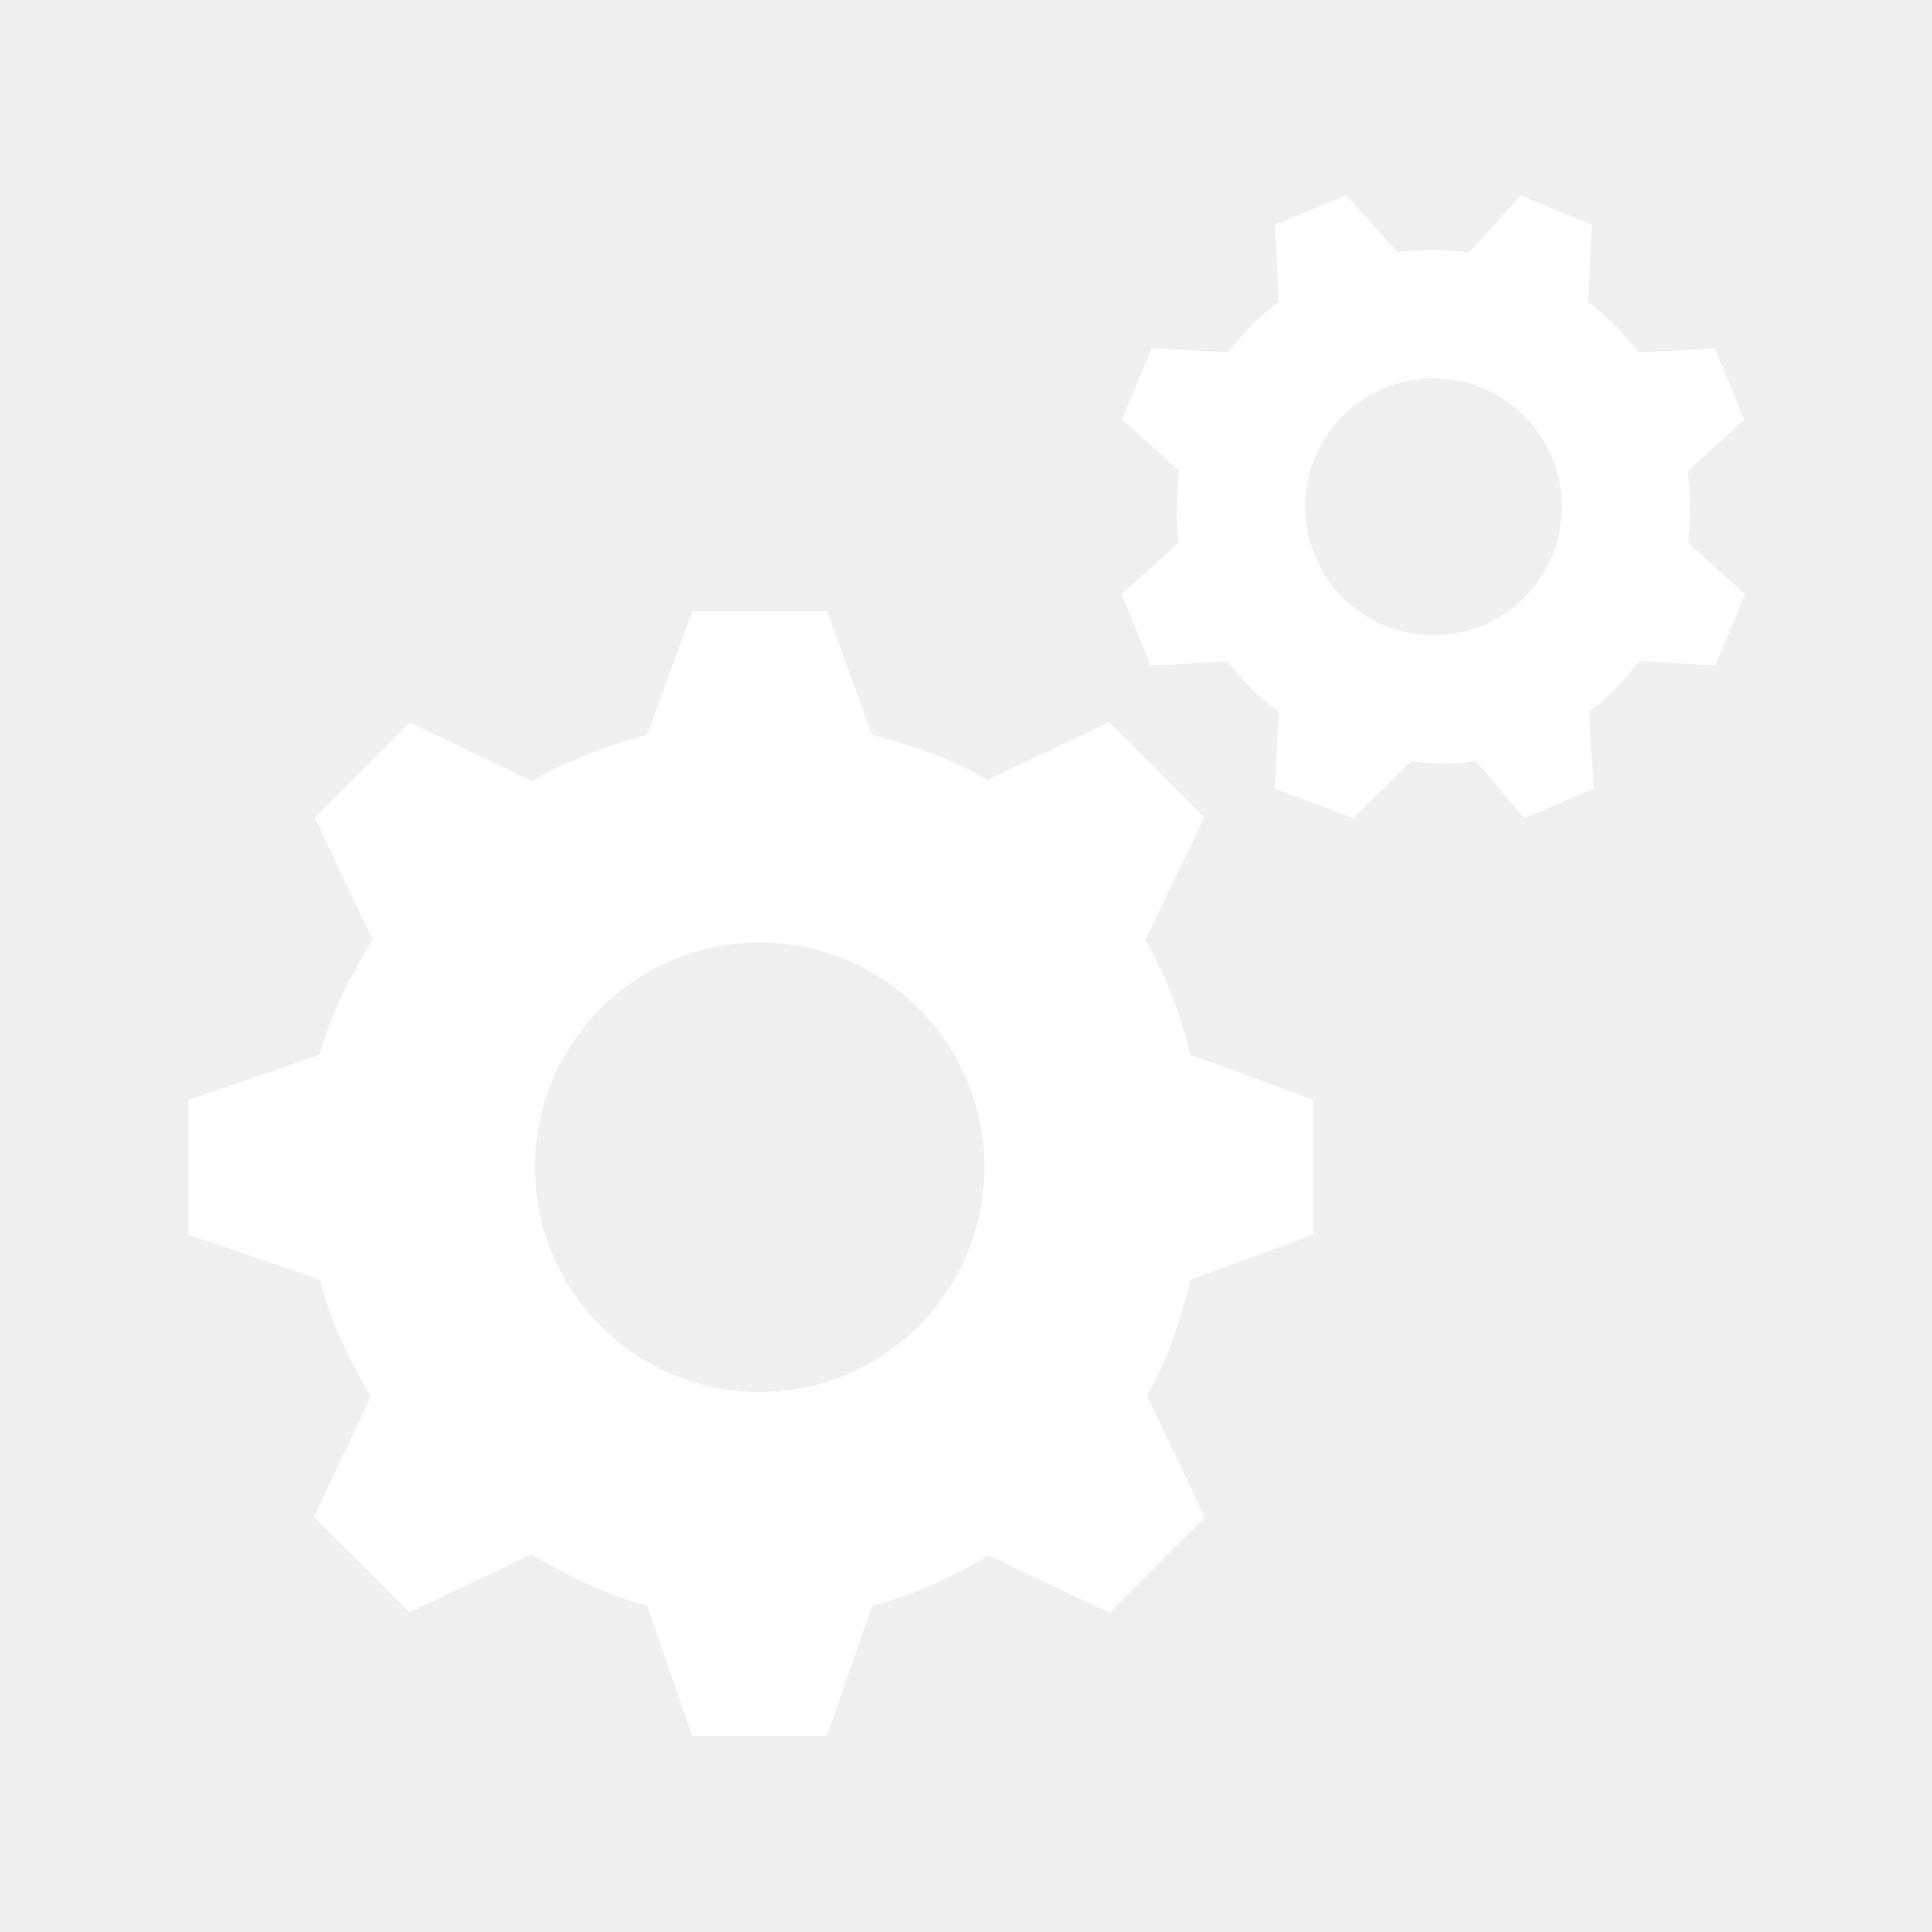
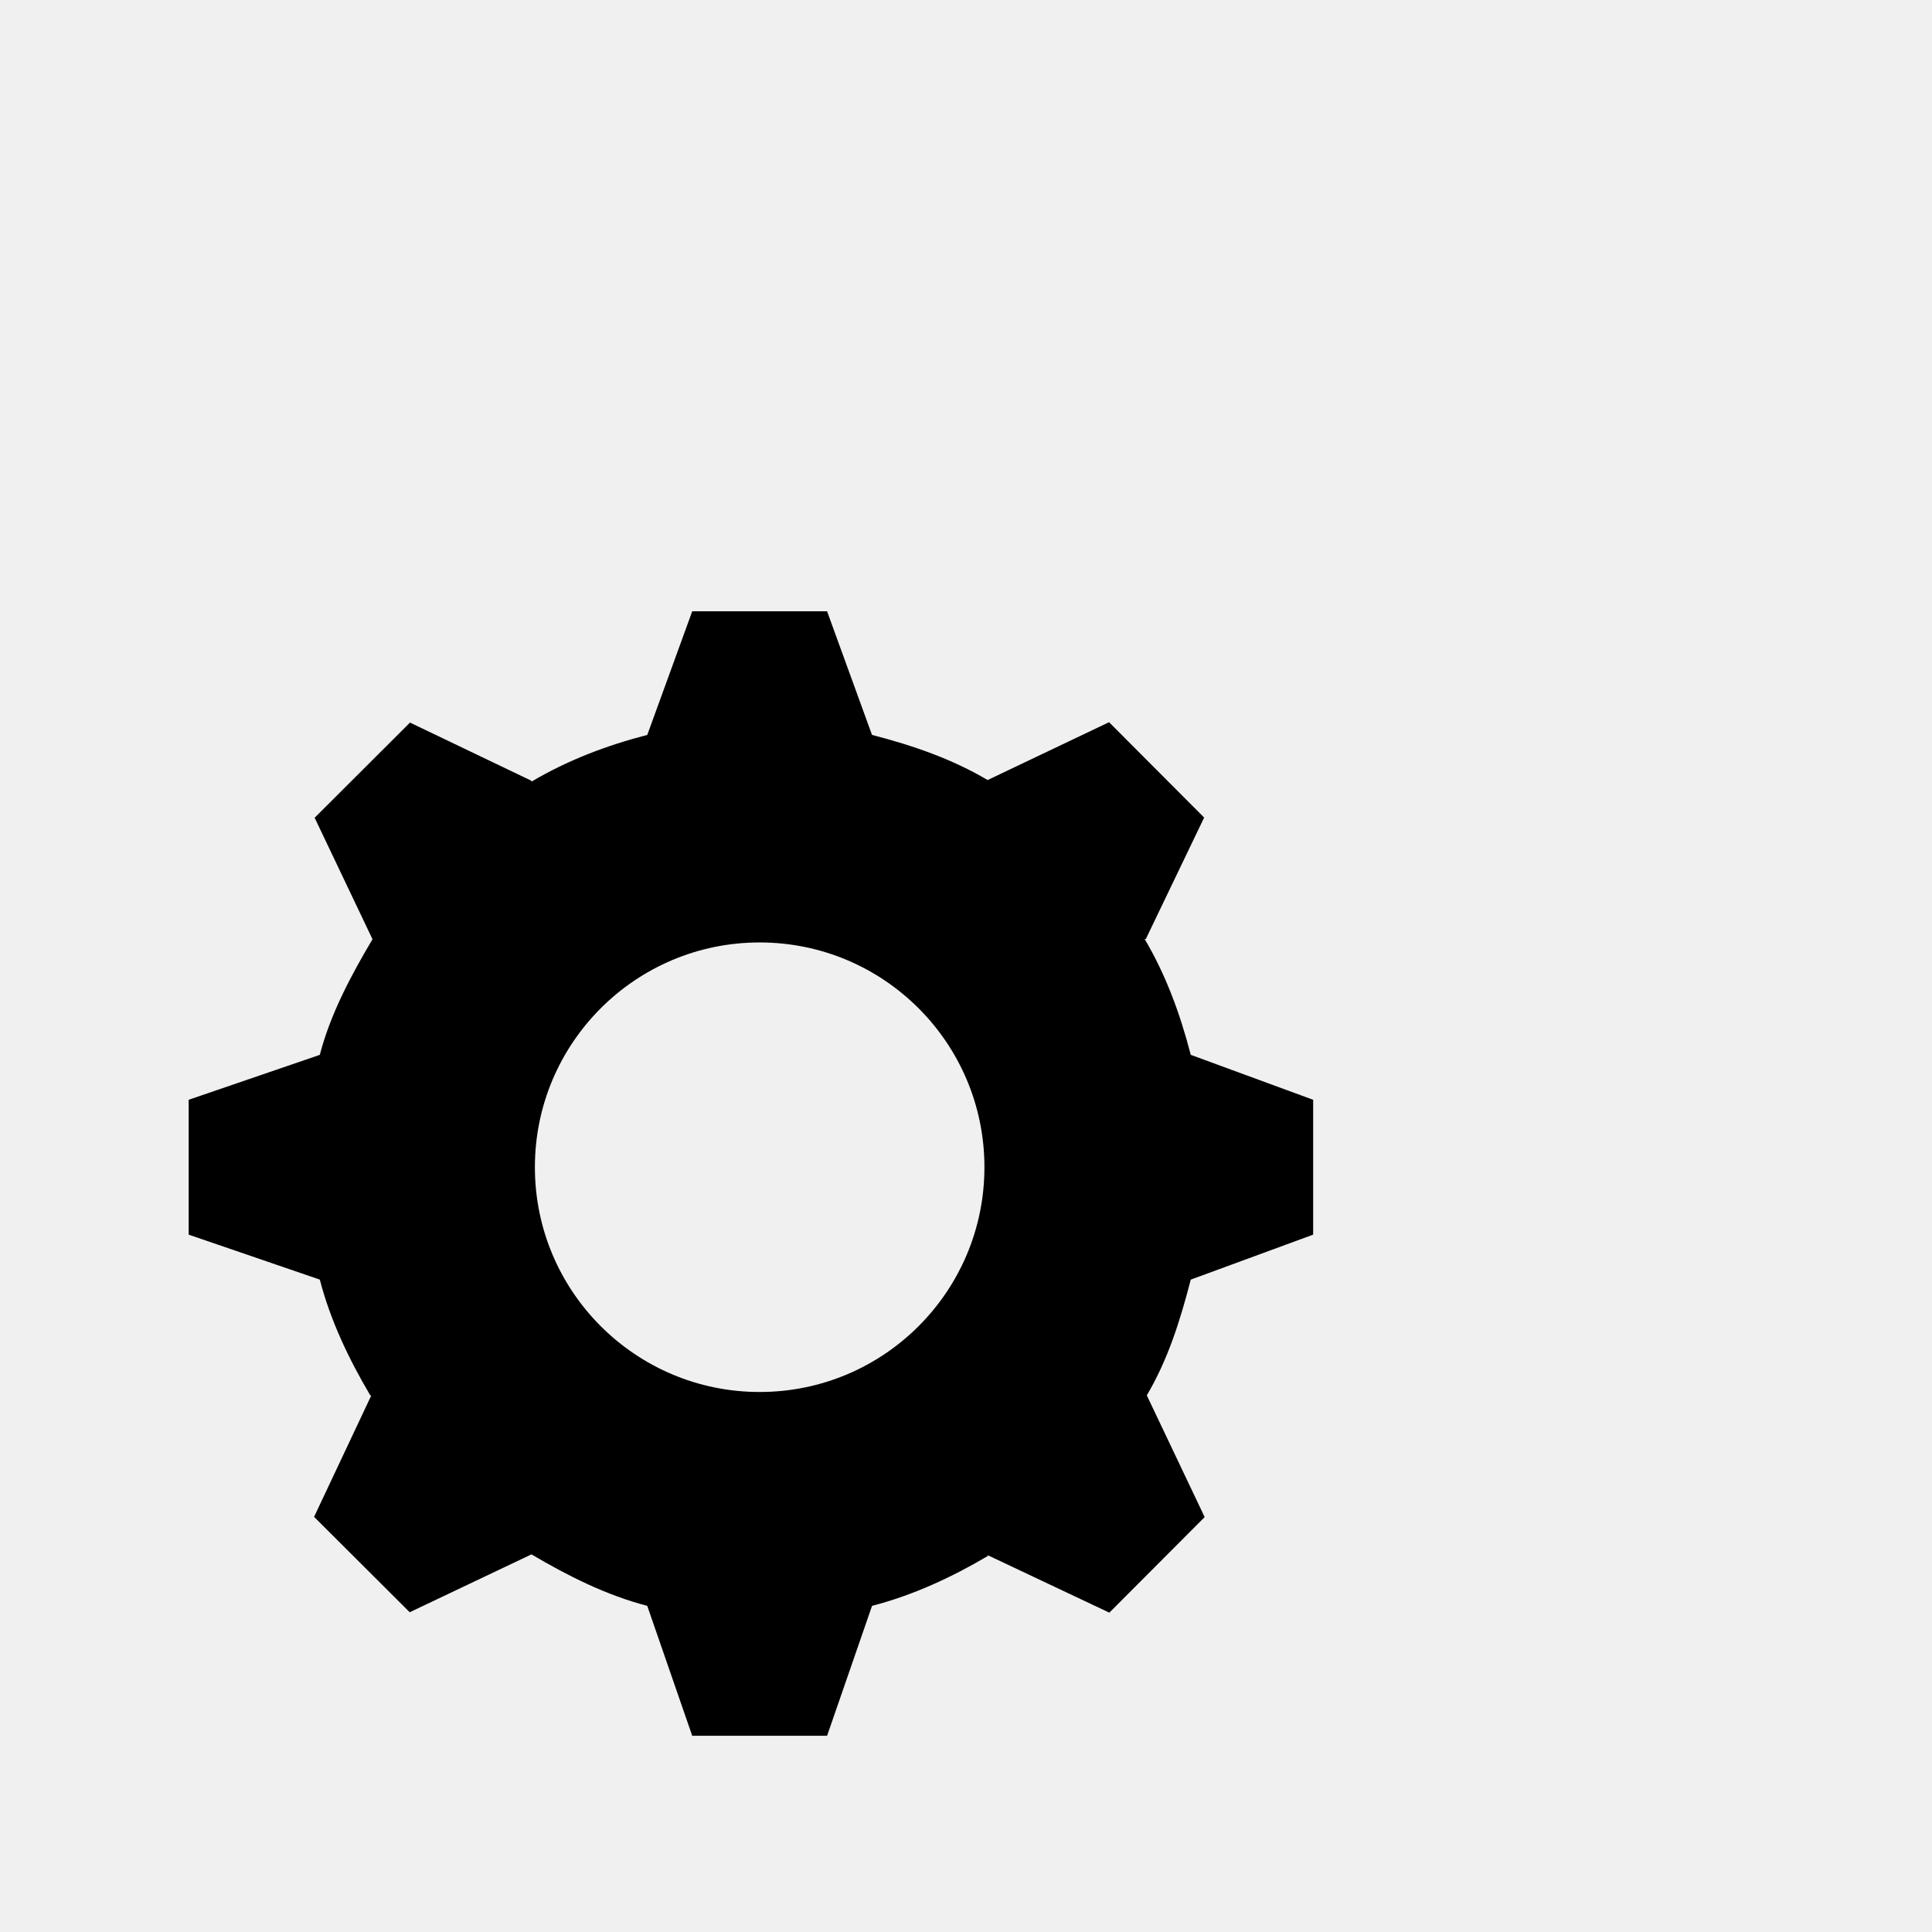
<svg xmlns="http://www.w3.org/2000/svg" version="1.1" id="Layer_1" x="0px" y="0px" width="512px" height="512px" viewBox="0 0 512 512" enable-background="new 0 0 512 512" xml:space="preserve">
-   <path id="gear1" fill="white" d="M348,327.195v-35.741l-32.436-11.912c-2.825-10.911-6.615-21.215-12.216-30.687l0.325-0.042l15.438-32.153l-25.2-25.269  l-32.118,15.299l-0.031,0.045c-9.472-5.601-19.758-9.156-30.671-11.978L219.186,162h-35.739l-11.913,32.759  c-10.913,2.821-21.213,6.774-30.685,12.379l-0.048-0.248l-32.149-15.399l-25.269,25.219l15.299,32.124l0.05,0.039  c-5.605,9.471-11.159,19.764-13.98,30.675L50,291.454v35.741l34.753,11.913c2.821,10.915,7.774,21.211,13.38,30.685l0.249,0.045  l-15.147,32.147l25.343,25.274l32.188-15.298l0.065-0.046c9.474,5.597,19.782,10.826,30.695,13.652L183.447,460h35.739  l11.915-34.432c10.913-2.826,21.209-7.614,30.681-13.215l0.05-0.175l32.151,15.192l25.267-25.326l-15.299-32.182l-0.046-0.061  c5.601-9.473,8.835-19.776,11.66-30.688L348,327.195z M201.318,368.891c-32.897,0-59.566-26.662-59.566-59.565  c0-32.896,26.669-59.568,59.566-59.568c32.901,0,59.566,26.672,59.566,59.568C260.884,342.229,234.219,368.891,201.318,368.891z" />
-   <path id="gear2" fill="white" d="M462.238,111.24l-7.815-18.866l-20.23,1.012c-3.873-5.146-8.385-9.644-13.417-13.42l0.038-0.043l1.06-20.318l-18.859-7.822  L389.385,66.89l-0.008,0.031c-6.229-0.883-12.619-0.933-18.988-0.025L356.76,51.774l-18.867,7.815l1.055,20.32  c-5.152,3.873-9.627,8.422-13.403,13.46l-0.038-0.021l-20.317-1.045l-7.799,18.853l15.103,13.616l0.038,0.021  c-0.731,5.835-1.035,12.658-0.133,19.038l-15.208,13.662l7.812,18.87l20.414-1.086c3.868,5.144,8.472,9.613,13.495,13.385  l0.013,0.025l-1.03,20.312l20.668,7.815L374,201.703v-0.033c4,0.731,10.818,0.935,17.193,0.04l12.729,15.114l18.42-7.813  l-1.286-20.324c5.144-3.875,9.521-8.424,13.297-13.456l-0.023,0.011l20.287,1.047l7.802-18.864l-15.121-13.624l-0.033-0.019  c0.877-6.222,0.852-12.58-0.05-18.953L462.238,111.24z M392.912,165.741c-17.359,7.19-37.27-1.053-44.462-18.421  c-7.196-17.364,1.047-37.272,18.415-44.465c17.371-7.192,37.274,1.053,44.471,18.417  C418.523,138.643,410.276,158.547,392.912,165.741z" />
+   <path id="gear1" d="M348,327.195v-35.741l-32.436-11.912c-2.825-10.911-6.615-21.215-12.216-30.687l0.325-0.042l15.438-32.153l-25.2-25.269  l-32.118,15.299l-0.031,0.045c-9.472-5.601-19.758-9.156-30.671-11.978L219.186,162h-35.739l-11.913,32.759  c-10.913,2.821-21.213,6.774-30.685,12.379l-0.048-0.248l-32.149-15.399l-25.269,25.219l15.299,32.124l0.05,0.039  c-5.605,9.471-11.159,19.764-13.98,30.675L50,291.454v35.741l34.753,11.913c2.821,10.915,7.774,21.211,13.38,30.685l0.249,0.045  l-15.147,32.147l25.343,25.274l32.188-15.298l0.065-0.046c9.474,5.597,19.782,10.826,30.695,13.652L183.447,460h35.739  l11.915-34.432c10.913-2.826,21.209-7.614,30.681-13.215l0.05-0.175l32.151,15.192l25.267-25.326l-15.299-32.182l-0.046-0.061  c5.601-9.473,8.835-19.776,11.66-30.688L348,327.195z M201.318,368.891c-32.897,0-59.566-26.662-59.566-59.565  c0-32.896,26.669-59.568,59.566-59.568c32.901,0,59.566,26.672,59.566,59.568C260.884,342.229,234.219,368.891,201.318,368.891z" />
</svg>
